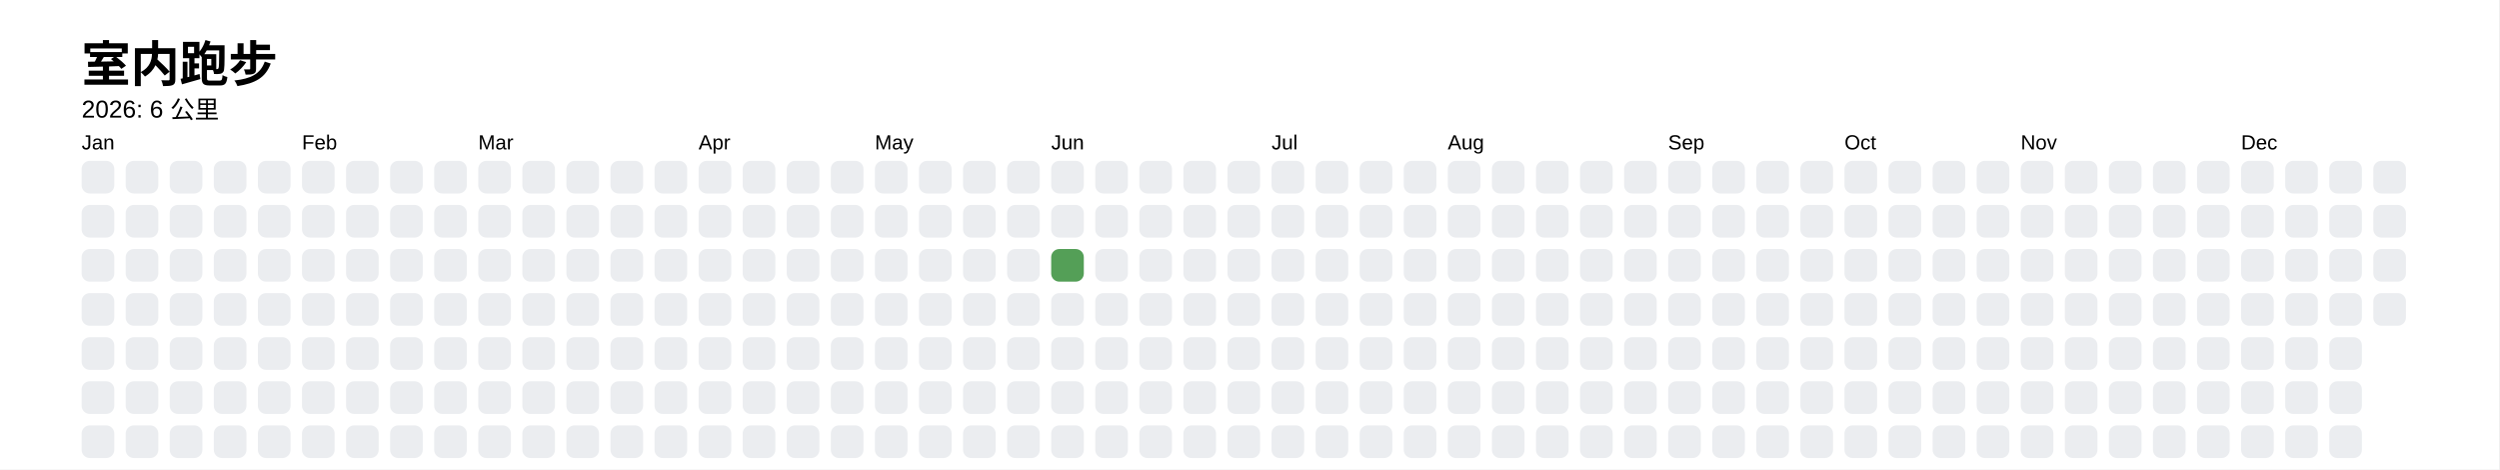
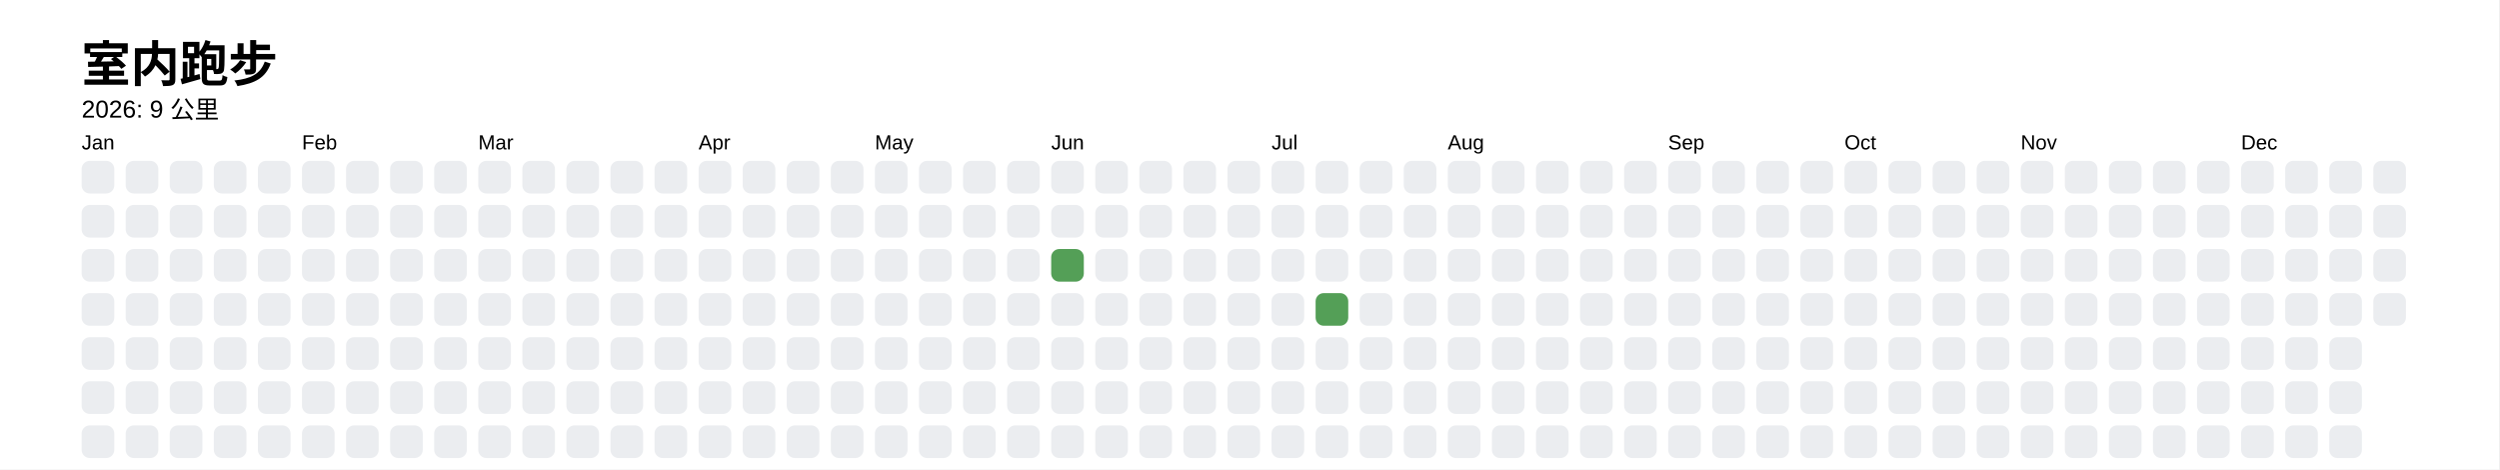
<svg xmlns="http://www.w3.org/2000/svg" baseProfile="full" height="57.5mm" version="1.1" viewBox="0,0,306.2,57.5" width="306.2mm">
  <defs />
  <rect fill="#FFFFFF" height="57.5" width="306.2" x="0" y="0" />
  <text fill="#000000" style="font-size:6px; font-family:Arial; font-weight:bold;" x="10" y="10">室内跑步</text>
-   <text fill="#000000" style="font-size:3px; font-family:Arial;" x="10" y="14.4">2026: 6 公里</text>
+   <text fill="#000000" style="font-size:3px; font-family:Arial;" x="10" y="14.4">2026: 9 公里</text>
  <text fill="#000000" style="font-size:2.5px; font-family:Arial" x="10" y="18.3">Jan</text>
  <rect fill="#EBEDF0" height="4" rx="1" ry="1" width="4" x="10" y="19.7" />
  <rect fill="#EBEDF0" height="4" rx="1" ry="1" width="4" x="10" y="25.1" />
  <rect fill="#EBEDF0" height="4" rx="1" ry="1" width="4" x="10" y="30.5" />
  <rect fill="#EBEDF0" height="4" rx="1" ry="1" width="4" x="10" y="35.9" />
  <rect fill="#EBEDF0" height="4" rx="1" ry="1" width="4" x="10" y="41.3" />
  <rect fill="#EBEDF0" height="4" rx="1" ry="1" width="4" x="10" y="46.7" />
  <rect fill="#EBEDF0" height="4" rx="1" ry="1" width="4" x="10" y="52.1" />
  <rect fill="#EBEDF0" height="4" rx="1" ry="1" width="4" x="15.4" y="19.7" />
  <rect fill="#EBEDF0" height="4" rx="1" ry="1" width="4" x="15.4" y="25.1" />
  <rect fill="#EBEDF0" height="4" rx="1" ry="1" width="4" x="15.4" y="30.5" />
  <rect fill="#EBEDF0" height="4" rx="1" ry="1" width="4" x="15.4" y="35.9" />
  <rect fill="#EBEDF0" height="4" rx="1" ry="1" width="4" x="15.4" y="41.3" />
  <rect fill="#EBEDF0" height="4" rx="1" ry="1" width="4" x="15.4" y="46.7" />
  <rect fill="#EBEDF0" height="4" rx="1" ry="1" width="4" x="15.4" y="52.1" />
  <rect fill="#EBEDF0" height="4" rx="1" ry="1" width="4" x="20.8" y="19.7" />
  <rect fill="#EBEDF0" height="4" rx="1" ry="1" width="4" x="20.8" y="25.1" />
  <rect fill="#EBEDF0" height="4" rx="1" ry="1" width="4" x="20.8" y="30.5" />
  <rect fill="#EBEDF0" height="4" rx="1" ry="1" width="4" x="20.8" y="35.9" />
  <rect fill="#EBEDF0" height="4" rx="1" ry="1" width="4" x="20.8" y="41.3" />
  <rect fill="#EBEDF0" height="4" rx="1" ry="1" width="4" x="20.8" y="46.7" />
  <rect fill="#EBEDF0" height="4" rx="1" ry="1" width="4" x="20.8" y="52.1" />
  <rect fill="#EBEDF0" height="4" rx="1" ry="1" width="4" x="26.2" y="19.7" />
  <rect fill="#EBEDF0" height="4" rx="1" ry="1" width="4" x="26.2" y="25.1" />
  <rect fill="#EBEDF0" height="4" rx="1" ry="1" width="4" x="26.2" y="30.5" />
  <rect fill="#EBEDF0" height="4" rx="1" ry="1" width="4" x="26.2" y="35.9" />
  <rect fill="#EBEDF0" height="4" rx="1" ry="1" width="4" x="26.2" y="41.3" />
  <rect fill="#EBEDF0" height="4" rx="1" ry="1" width="4" x="26.2" y="46.7" />
  <rect fill="#EBEDF0" height="4" rx="1" ry="1" width="4" x="26.2" y="52.1" />
  <rect fill="#EBEDF0" height="4" rx="1" ry="1" width="4" x="31.6" y="19.7" />
  <rect fill="#EBEDF0" height="4" rx="1" ry="1" width="4" x="31.6" y="25.1" />
  <rect fill="#EBEDF0" height="4" rx="1" ry="1" width="4" x="31.6" y="30.5" />
  <rect fill="#EBEDF0" height="4" rx="1" ry="1" width="4" x="31.6" y="35.9" />
  <rect fill="#EBEDF0" height="4" rx="1" ry="1" width="4" x="31.6" y="41.3" />
  <rect fill="#EBEDF0" height="4" rx="1" ry="1" width="4" x="31.6" y="46.7" />
  <rect fill="#EBEDF0" height="4" rx="1" ry="1" width="4" x="31.6" y="52.1" />
  <text fill="#000000" style="font-size:2.5px; font-family:Arial" x="37.0" y="18.3">Feb</text>
  <rect fill="#EBEDF0" height="4" rx="1" ry="1" width="4" x="37.0" y="19.7" />
  <rect fill="#EBEDF0" height="4" rx="1" ry="1" width="4" x="37.0" y="25.1" />
  <rect fill="#EBEDF0" height="4" rx="1" ry="1" width="4" x="37.0" y="30.5" />
  <rect fill="#EBEDF0" height="4" rx="1" ry="1" width="4" x="37.0" y="35.9" />
  <rect fill="#EBEDF0" height="4" rx="1" ry="1" width="4" x="37.0" y="41.3" />
  <rect fill="#EBEDF0" height="4" rx="1" ry="1" width="4" x="37.0" y="46.7" />
  <rect fill="#EBEDF0" height="4" rx="1" ry="1" width="4" x="37.0" y="52.1" />
  <rect fill="#EBEDF0" height="4" rx="1" ry="1" width="4" x="42.4" y="19.7" />
  <rect fill="#EBEDF0" height="4" rx="1" ry="1" width="4" x="42.4" y="25.1" />
  <rect fill="#EBEDF0" height="4" rx="1" ry="1" width="4" x="42.4" y="30.5" />
  <rect fill="#EBEDF0" height="4" rx="1" ry="1" width="4" x="42.4" y="35.9" />
  <rect fill="#EBEDF0" height="4" rx="1" ry="1" width="4" x="42.4" y="41.3" />
  <rect fill="#EBEDF0" height="4" rx="1" ry="1" width="4" x="42.4" y="46.7" />
  <rect fill="#EBEDF0" height="4" rx="1" ry="1" width="4" x="42.4" y="52.1" />
  <rect fill="#EBEDF0" height="4" rx="1" ry="1" width="4" x="47.8" y="19.7" />
  <rect fill="#EBEDF0" height="4" rx="1" ry="1" width="4" x="47.8" y="25.1" />
  <rect fill="#EBEDF0" height="4" rx="1" ry="1" width="4" x="47.8" y="30.5" />
  <rect fill="#EBEDF0" height="4" rx="1" ry="1" width="4" x="47.8" y="35.9" />
  <rect fill="#EBEDF0" height="4" rx="1" ry="1" width="4" x="47.8" y="41.3" />
  <rect fill="#EBEDF0" height="4" rx="1" ry="1" width="4" x="47.8" y="46.7" />
  <rect fill="#EBEDF0" height="4" rx="1" ry="1" width="4" x="47.8" y="52.1" />
  <rect fill="#EBEDF0" height="4" rx="1" ry="1" width="4" x="53.2" y="19.7" />
  <rect fill="#EBEDF0" height="4" rx="1" ry="1" width="4" x="53.2" y="25.1" />
  <rect fill="#EBEDF0" height="4" rx="1" ry="1" width="4" x="53.2" y="30.5" />
  <rect fill="#EBEDF0" height="4" rx="1" ry="1" width="4" x="53.2" y="35.9" />
  <rect fill="#EBEDF0" height="4" rx="1" ry="1" width="4" x="53.2" y="41.3" />
  <rect fill="#EBEDF0" height="4" rx="1" ry="1" width="4" x="53.2" y="46.7" />
  <rect fill="#EBEDF0" height="4" rx="1" ry="1" width="4" x="53.2" y="52.1" />
  <text fill="#000000" style="font-size:2.5px; font-family:Arial" x="58.6" y="18.3">Mar</text>
  <rect fill="#EBEDF0" height="4" rx="1" ry="1" width="4" x="58.6" y="19.7" />
  <rect fill="#EBEDF0" height="4" rx="1" ry="1" width="4" x="58.6" y="25.1" />
  <rect fill="#EBEDF0" height="4" rx="1" ry="1" width="4" x="58.6" y="30.5" />
  <rect fill="#EBEDF0" height="4" rx="1" ry="1" width="4" x="58.6" y="35.9" />
  <rect fill="#EBEDF0" height="4" rx="1" ry="1" width="4" x="58.6" y="41.3" />
  <rect fill="#EBEDF0" height="4" rx="1" ry="1" width="4" x="58.6" y="46.7" />
  <rect fill="#EBEDF0" height="4" rx="1" ry="1" width="4" x="58.6" y="52.1" />
  <rect fill="#EBEDF0" height="4" rx="1" ry="1" width="4" x="64" y="19.7" />
  <rect fill="#EBEDF0" height="4" rx="1" ry="1" width="4" x="64" y="25.1" />
  <rect fill="#EBEDF0" height="4" rx="1" ry="1" width="4" x="64" y="30.5" />
  <rect fill="#EBEDF0" height="4" rx="1" ry="1" width="4" x="64" y="35.9" />
  <rect fill="#EBEDF0" height="4" rx="1" ry="1" width="4" x="64" y="41.3" />
  <rect fill="#EBEDF0" height="4" rx="1" ry="1" width="4" x="64" y="46.7" />
  <rect fill="#EBEDF0" height="4" rx="1" ry="1" width="4" x="64" y="52.1" />
  <rect fill="#EBEDF0" height="4" rx="1" ry="1" width="4" x="69.4" y="19.7" />
  <rect fill="#EBEDF0" height="4" rx="1" ry="1" width="4" x="69.4" y="25.1" />
  <rect fill="#EBEDF0" height="4" rx="1" ry="1" width="4" x="69.4" y="30.5" />
  <rect fill="#EBEDF0" height="4" rx="1" ry="1" width="4" x="69.4" y="35.9" />
  <rect fill="#EBEDF0" height="4" rx="1" ry="1" width="4" x="69.4" y="41.3" />
  <rect fill="#EBEDF0" height="4" rx="1" ry="1" width="4" x="69.4" y="46.7" />
  <rect fill="#EBEDF0" height="4" rx="1" ry="1" width="4" x="69.4" y="52.1" />
  <rect fill="#EBEDF0" height="4" rx="1" ry="1" width="4" x="74.8" y="19.7" />
  <rect fill="#EBEDF0" height="4" rx="1" ry="1" width="4" x="74.8" y="25.1" />
  <rect fill="#EBEDF0" height="4" rx="1" ry="1" width="4" x="74.8" y="30.5" />
  <rect fill="#EBEDF0" height="4" rx="1" ry="1" width="4" x="74.8" y="35.9" />
  <rect fill="#EBEDF0" height="4" rx="1" ry="1" width="4" x="74.8" y="41.3" />
  <rect fill="#EBEDF0" height="4" rx="1" ry="1" width="4" x="74.8" y="46.7" />
  <rect fill="#EBEDF0" height="4" rx="1" ry="1" width="4" x="74.8" y="52.1" />
  <rect fill="#EBEDF0" height="4" rx="1" ry="1" width="4" x="80.2" y="19.7" />
  <rect fill="#EBEDF0" height="4" rx="1" ry="1" width="4" x="80.2" y="25.1" />
  <rect fill="#EBEDF0" height="4" rx="1" ry="1" width="4" x="80.2" y="30.5" />
  <rect fill="#EBEDF0" height="4" rx="1" ry="1" width="4" x="80.2" y="35.9" />
  <rect fill="#EBEDF0" height="4" rx="1" ry="1" width="4" x="80.2" y="41.3" />
  <rect fill="#EBEDF0" height="4" rx="1" ry="1" width="4" x="80.2" y="46.7" />
  <rect fill="#EBEDF0" height="4" rx="1" ry="1" width="4" x="80.2" y="52.1" />
  <text fill="#000000" style="font-size:2.5px; font-family:Arial" x="85.6" y="18.3">Apr</text>
  <rect fill="#EBEDF0" height="4" rx="1" ry="1" width="4" x="85.6" y="19.7" />
  <rect fill="#EBEDF0" height="4" rx="1" ry="1" width="4" x="85.6" y="25.1" />
  <rect fill="#EBEDF0" height="4" rx="1" ry="1" width="4" x="85.6" y="30.5" />
  <rect fill="#EBEDF0" height="4" rx="1" ry="1" width="4" x="85.6" y="35.9" />
  <rect fill="#EBEDF0" height="4" rx="1" ry="1" width="4" x="85.6" y="41.3" />
  <rect fill="#EBEDF0" height="4" rx="1" ry="1" width="4" x="85.6" y="46.7" />
  <rect fill="#EBEDF0" height="4" rx="1" ry="1" width="4" x="85.6" y="52.1" />
  <rect fill="#EBEDF0" height="4" rx="1" ry="1" width="4" x="91" y="19.7" />
  <rect fill="#EBEDF0" height="4" rx="1" ry="1" width="4" x="91" y="25.1" />
  <rect fill="#EBEDF0" height="4" rx="1" ry="1" width="4" x="91" y="30.5" />
  <rect fill="#EBEDF0" height="4" rx="1" ry="1" width="4" x="91" y="35.9" />
  <rect fill="#EBEDF0" height="4" rx="1" ry="1" width="4" x="91" y="41.3" />
  <rect fill="#EBEDF0" height="4" rx="1" ry="1" width="4" x="91" y="46.7" />
  <rect fill="#EBEDF0" height="4" rx="1" ry="1" width="4" x="91" y="52.1" />
  <rect fill="#EBEDF0" height="4" rx="1" ry="1" width="4" x="96.4" y="19.7" />
  <rect fill="#EBEDF0" height="4" rx="1" ry="1" width="4" x="96.4" y="25.1" />
  <rect fill="#EBEDF0" height="4" rx="1" ry="1" width="4" x="96.4" y="30.5" />
  <rect fill="#EBEDF0" height="4" rx="1" ry="1" width="4" x="96.4" y="35.9" />
  <rect fill="#EBEDF0" height="4" rx="1" ry="1" width="4" x="96.4" y="41.3" />
  <rect fill="#EBEDF0" height="4" rx="1" ry="1" width="4" x="96.4" y="46.7" />
  <rect fill="#EBEDF0" height="4" rx="1" ry="1" width="4" x="96.4" y="52.1" />
  <rect fill="#EBEDF0" height="4" rx="1" ry="1" width="4" x="101.8" y="19.7" />
  <rect fill="#EBEDF0" height="4" rx="1" ry="1" width="4" x="101.8" y="25.1" />
  <rect fill="#EBEDF0" height="4" rx="1" ry="1" width="4" x="101.8" y="30.5" />
  <rect fill="#EBEDF0" height="4" rx="1" ry="1" width="4" x="101.8" y="35.9" />
  <rect fill="#EBEDF0" height="4" rx="1" ry="1" width="4" x="101.8" y="41.3" />
  <rect fill="#EBEDF0" height="4" rx="1" ry="1" width="4" x="101.8" y="46.7" />
  <rect fill="#EBEDF0" height="4" rx="1" ry="1" width="4" x="101.8" y="52.1" />
  <text fill="#000000" style="font-size:2.5px; font-family:Arial" x="107.2" y="18.3">May</text>
  <rect fill="#EBEDF0" height="4" rx="1" ry="1" width="4" x="107.2" y="19.7" />
  <rect fill="#EBEDF0" height="4" rx="1" ry="1" width="4" x="107.2" y="25.1" />
  <rect fill="#EBEDF0" height="4" rx="1" ry="1" width="4" x="107.2" y="30.5" />
  <rect fill="#EBEDF0" height="4" rx="1" ry="1" width="4" x="107.2" y="35.9" />
  <rect fill="#EBEDF0" height="4" rx="1" ry="1" width="4" x="107.2" y="41.3" />
  <rect fill="#EBEDF0" height="4" rx="1" ry="1" width="4" x="107.2" y="46.7" />
  <rect fill="#EBEDF0" height="4" rx="1" ry="1" width="4" x="107.2" y="52.1" />
  <rect fill="#EBEDF0" height="4" rx="1" ry="1" width="4" x="112.6" y="19.7" />
  <rect fill="#EBEDF0" height="4" rx="1" ry="1" width="4" x="112.6" y="25.1" />
  <rect fill="#EBEDF0" height="4" rx="1" ry="1" width="4" x="112.6" y="30.5" />
  <rect fill="#EBEDF0" height="4" rx="1" ry="1" width="4" x="112.6" y="35.9" />
  <rect fill="#EBEDF0" height="4" rx="1" ry="1" width="4" x="112.6" y="41.3" />
  <rect fill="#EBEDF0" height="4" rx="1" ry="1" width="4" x="112.6" y="46.7" />
  <rect fill="#EBEDF0" height="4" rx="1" ry="1" width="4" x="112.6" y="52.1" />
  <rect fill="#EBEDF0" height="4" rx="1" ry="1" width="4" x="118" y="19.7" />
  <rect fill="#EBEDF0" height="4" rx="1" ry="1" width="4" x="118" y="25.1" />
  <rect fill="#EBEDF0" height="4" rx="1" ry="1" width="4" x="118" y="30.5" />
  <rect fill="#EBEDF0" height="4" rx="1" ry="1" width="4" x="118" y="35.9" />
  <rect fill="#EBEDF0" height="4" rx="1" ry="1" width="4" x="118" y="41.3" />
  <rect fill="#EBEDF0" height="4" rx="1" ry="1" width="4" x="118" y="46.7" />
  <rect fill="#EBEDF0" height="4" rx="1" ry="1" width="4" x="118" y="52.1" />
  <rect fill="#EBEDF0" height="4" rx="1" ry="1" width="4" x="123.4" y="19.7" />
  <rect fill="#EBEDF0" height="4" rx="1" ry="1" width="4" x="123.4" y="25.1" />
  <rect fill="#EBEDF0" height="4" rx="1" ry="1" width="4" x="123.4" y="30.5" />
  <rect fill="#EBEDF0" height="4" rx="1" ry="1" width="4" x="123.4" y="35.9" />
  <rect fill="#EBEDF0" height="4" rx="1" ry="1" width="4" x="123.4" y="41.3" />
  <rect fill="#EBEDF0" height="4" rx="1" ry="1" width="4" x="123.4" y="46.7" />
  <rect fill="#EBEDF0" height="4" rx="1" ry="1" width="4" x="123.4" y="52.1" />
  <text fill="#000000" style="font-size:2.5px; font-family:Arial" x="128.8" y="18.3">Jun</text>
  <rect fill="#EBEDF0" height="4" rx="1" ry="1" width="4" x="128.8" y="19.7" />
  <rect fill="#EBEDF0" height="4" rx="1" ry="1" width="4" x="128.8" y="25.1" />
-   <rect fill="#549f57" height="4" rx="1" ry="1" width="4" x="128.8" y="30.5" />
+   <rect fill="#549F57" height="4" rx="1" ry="1" width="4" x="128.8" y="30.5" />
  <rect fill="#EBEDF0" height="4" rx="1" ry="1" width="4" x="128.8" y="35.9" />
  <rect fill="#EBEDF0" height="4" rx="1" ry="1" width="4" x="128.8" y="41.3" />
  <rect fill="#EBEDF0" height="4" rx="1" ry="1" width="4" x="128.8" y="46.7" />
  <rect fill="#EBEDF0" height="4" rx="1" ry="1" width="4" x="128.8" y="52.1" />
  <rect fill="#EBEDF0" height="4" rx="1" ry="1" width="4" x="134.2" y="19.7" />
  <rect fill="#EBEDF0" height="4" rx="1" ry="1" width="4" x="134.2" y="25.1" />
  <rect fill="#EBEDF0" height="4" rx="1" ry="1" width="4" x="134.2" y="30.5" />
  <rect fill="#EBEDF0" height="4" rx="1" ry="1" width="4" x="134.2" y="35.9" />
  <rect fill="#EBEDF0" height="4" rx="1" ry="1" width="4" x="134.2" y="41.3" />
  <rect fill="#EBEDF0" height="4" rx="1" ry="1" width="4" x="134.2" y="46.7" />
  <rect fill="#EBEDF0" height="4" rx="1" ry="1" width="4" x="134.2" y="52.1" />
  <rect fill="#EBEDF0" height="4" rx="1" ry="1" width="4" x="139.6" y="19.7" />
  <rect fill="#EBEDF0" height="4" rx="1" ry="1" width="4" x="139.6" y="25.1" />
  <rect fill="#EBEDF0" height="4" rx="1" ry="1" width="4" x="139.6" y="30.5" />
  <rect fill="#EBEDF0" height="4" rx="1" ry="1" width="4" x="139.6" y="35.9" />
  <rect fill="#EBEDF0" height="4" rx="1" ry="1" width="4" x="139.6" y="41.3" />
  <rect fill="#EBEDF0" height="4" rx="1" ry="1" width="4" x="139.6" y="46.7" />
  <rect fill="#EBEDF0" height="4" rx="1" ry="1" width="4" x="139.6" y="52.1" />
  <rect fill="#EBEDF0" height="4" rx="1" ry="1" width="4" x="145" y="19.7" />
  <rect fill="#EBEDF0" height="4" rx="1" ry="1" width="4" x="145" y="25.1" />
  <rect fill="#EBEDF0" height="4" rx="1" ry="1" width="4" x="145" y="30.5" />
  <rect fill="#EBEDF0" height="4" rx="1" ry="1" width="4" x="145" y="35.9" />
  <rect fill="#EBEDF0" height="4" rx="1" ry="1" width="4" x="145" y="41.3" />
  <rect fill="#EBEDF0" height="4" rx="1" ry="1" width="4" x="145" y="46.7" />
  <rect fill="#EBEDF0" height="4" rx="1" ry="1" width="4" x="145" y="52.1" />
  <rect fill="#EBEDF0" height="4" rx="1" ry="1" width="4" x="150.4" y="19.7" />
  <rect fill="#EBEDF0" height="4" rx="1" ry="1" width="4" x="150.4" y="25.1" />
  <rect fill="#EBEDF0" height="4" rx="1" ry="1" width="4" x="150.4" y="30.5" />
  <rect fill="#EBEDF0" height="4" rx="1" ry="1" width="4" x="150.4" y="35.9" />
  <rect fill="#EBEDF0" height="4" rx="1" ry="1" width="4" x="150.4" y="41.3" />
  <rect fill="#EBEDF0" height="4" rx="1" ry="1" width="4" x="150.4" y="46.7" />
  <rect fill="#EBEDF0" height="4" rx="1" ry="1" width="4" x="150.4" y="52.1" />
  <text fill="#000000" style="font-size:2.5px; font-family:Arial" x="155.8" y="18.3">Jul</text>
  <rect fill="#EBEDF0" height="4" rx="1" ry="1" width="4" x="155.8" y="19.7" />
  <rect fill="#EBEDF0" height="4" rx="1" ry="1" width="4" x="155.8" y="25.1" />
  <rect fill="#EBEDF0" height="4" rx="1" ry="1" width="4" x="155.8" y="30.5" />
  <rect fill="#EBEDF0" height="4" rx="1" ry="1" width="4" x="155.8" y="35.9" />
  <rect fill="#EBEDF0" height="4" rx="1" ry="1" width="4" x="155.8" y="41.3" />
  <rect fill="#EBEDF0" height="4" rx="1" ry="1" width="4" x="155.8" y="46.7" />
  <rect fill="#EBEDF0" height="4" rx="1" ry="1" width="4" x="155.8" y="52.1" />
  <rect fill="#EBEDF0" height="4" rx="1" ry="1" width="4" x="161.2" y="19.7" />
  <rect fill="#EBEDF0" height="4" rx="1" ry="1" width="4" x="161.2" y="25.1" />
  <rect fill="#EBEDF0" height="4" rx="1" ry="1" width="4" x="161.2" y="30.5" />
-   <rect fill="#EBEDF0" height="4" rx="1" ry="1" width="4" x="161.2" y="35.9" />
+   <rect fill="#549F57" height="4" rx="1" ry="1" width="4" x="161.2" y="35.9" />
  <rect fill="#EBEDF0" height="4" rx="1" ry="1" width="4" x="161.2" y="41.3" />
  <rect fill="#EBEDF0" height="4" rx="1" ry="1" width="4" x="161.2" y="46.7" />
  <rect fill="#EBEDF0" height="4" rx="1" ry="1" width="4" x="161.2" y="52.1" />
  <rect fill="#EBEDF0" height="4" rx="1" ry="1" width="4" x="166.6" y="19.7" />
  <rect fill="#EBEDF0" height="4" rx="1" ry="1" width="4" x="166.6" y="25.1" />
  <rect fill="#EBEDF0" height="4" rx="1" ry="1" width="4" x="166.6" y="30.5" />
  <rect fill="#EBEDF0" height="4" rx="1" ry="1" width="4" x="166.6" y="35.9" />
  <rect fill="#EBEDF0" height="4" rx="1" ry="1" width="4" x="166.6" y="41.3" />
  <rect fill="#EBEDF0" height="4" rx="1" ry="1" width="4" x="166.6" y="46.7" />
  <rect fill="#EBEDF0" height="4" rx="1" ry="1" width="4" x="166.6" y="52.1" />
  <rect fill="#EBEDF0" height="4" rx="1" ry="1" width="4" x="172" y="19.7" />
  <rect fill="#EBEDF0" height="4" rx="1" ry="1" width="4" x="172" y="25.1" />
  <rect fill="#EBEDF0" height="4" rx="1" ry="1" width="4" x="172" y="30.5" />
  <rect fill="#EBEDF0" height="4" rx="1" ry="1" width="4" x="172" y="35.9" />
  <rect fill="#EBEDF0" height="4" rx="1" ry="1" width="4" x="172" y="41.3" />
  <rect fill="#EBEDF0" height="4" rx="1" ry="1" width="4" x="172" y="46.7" />
  <rect fill="#EBEDF0" height="4" rx="1" ry="1" width="4" x="172" y="52.1" />
  <text fill="#000000" style="font-size:2.5px; font-family:Arial" x="177.4" y="18.3">Aug</text>
  <rect fill="#EBEDF0" height="4" rx="1" ry="1" width="4" x="177.4" y="19.7" />
  <rect fill="#EBEDF0" height="4" rx="1" ry="1" width="4" x="177.4" y="25.1" />
  <rect fill="#EBEDF0" height="4" rx="1" ry="1" width="4" x="177.4" y="30.5" />
  <rect fill="#EBEDF0" height="4" rx="1" ry="1" width="4" x="177.4" y="35.9" />
  <rect fill="#EBEDF0" height="4" rx="1" ry="1" width="4" x="177.4" y="41.3" />
  <rect fill="#EBEDF0" height="4" rx="1" ry="1" width="4" x="177.4" y="46.7" />
  <rect fill="#EBEDF0" height="4" rx="1" ry="1" width="4" x="177.4" y="52.1" />
  <rect fill="#EBEDF0" height="4" rx="1" ry="1" width="4" x="182.8" y="19.7" />
  <rect fill="#EBEDF0" height="4" rx="1" ry="1" width="4" x="182.8" y="25.1" />
  <rect fill="#EBEDF0" height="4" rx="1" ry="1" width="4" x="182.8" y="30.5" />
  <rect fill="#EBEDF0" height="4" rx="1" ry="1" width="4" x="182.8" y="35.9" />
  <rect fill="#EBEDF0" height="4" rx="1" ry="1" width="4" x="182.8" y="41.3" />
  <rect fill="#EBEDF0" height="4" rx="1" ry="1" width="4" x="182.8" y="46.7" />
  <rect fill="#EBEDF0" height="4" rx="1" ry="1" width="4" x="182.8" y="52.1" />
  <rect fill="#EBEDF0" height="4" rx="1" ry="1" width="4" x="188.2" y="19.7" />
  <rect fill="#EBEDF0" height="4" rx="1" ry="1" width="4" x="188.2" y="25.1" />
  <rect fill="#EBEDF0" height="4" rx="1" ry="1" width="4" x="188.2" y="30.5" />
  <rect fill="#EBEDF0" height="4" rx="1" ry="1" width="4" x="188.2" y="35.9" />
  <rect fill="#EBEDF0" height="4" rx="1" ry="1" width="4" x="188.2" y="41.3" />
  <rect fill="#EBEDF0" height="4" rx="1" ry="1" width="4" x="188.2" y="46.7" />
  <rect fill="#EBEDF0" height="4" rx="1" ry="1" width="4" x="188.2" y="52.1" />
  <rect fill="#EBEDF0" height="4" rx="1" ry="1" width="4" x="193.6" y="19.7" />
  <rect fill="#EBEDF0" height="4" rx="1" ry="1" width="4" x="193.6" y="25.1" />
  <rect fill="#EBEDF0" height="4" rx="1" ry="1" width="4" x="193.6" y="30.5" />
  <rect fill="#EBEDF0" height="4" rx="1" ry="1" width="4" x="193.6" y="35.9" />
  <rect fill="#EBEDF0" height="4" rx="1" ry="1" width="4" x="193.6" y="41.3" />
  <rect fill="#EBEDF0" height="4" rx="1" ry="1" width="4" x="193.6" y="46.7" />
  <rect fill="#EBEDF0" height="4" rx="1" ry="1" width="4" x="193.6" y="52.1" />
  <rect fill="#EBEDF0" height="4" rx="1" ry="1" width="4" x="199" y="19.7" />
  <rect fill="#EBEDF0" height="4" rx="1" ry="1" width="4" x="199" y="25.1" />
  <rect fill="#EBEDF0" height="4" rx="1" ry="1" width="4" x="199" y="30.5" />
  <rect fill="#EBEDF0" height="4" rx="1" ry="1" width="4" x="199" y="35.9" />
  <rect fill="#EBEDF0" height="4" rx="1" ry="1" width="4" x="199" y="41.3" />
  <rect fill="#EBEDF0" height="4" rx="1" ry="1" width="4" x="199" y="46.7" />
  <rect fill="#EBEDF0" height="4" rx="1" ry="1" width="4" x="199" y="52.1" />
  <text fill="#000000" style="font-size:2.5px; font-family:Arial" x="204.4" y="18.3">Sep</text>
  <rect fill="#EBEDF0" height="4" rx="1" ry="1" width="4" x="204.4" y="19.7" />
  <rect fill="#EBEDF0" height="4" rx="1" ry="1" width="4" x="204.4" y="25.1" />
  <rect fill="#EBEDF0" height="4" rx="1" ry="1" width="4" x="204.4" y="30.5" />
  <rect fill="#EBEDF0" height="4" rx="1" ry="1" width="4" x="204.4" y="35.9" />
  <rect fill="#EBEDF0" height="4" rx="1" ry="1" width="4" x="204.4" y="41.3" />
  <rect fill="#EBEDF0" height="4" rx="1" ry="1" width="4" x="204.4" y="46.7" />
  <rect fill="#EBEDF0" height="4" rx="1" ry="1" width="4" x="204.4" y="52.1" />
  <rect fill="#EBEDF0" height="4" rx="1" ry="1" width="4" x="209.8" y="19.7" />
  <rect fill="#EBEDF0" height="4" rx="1" ry="1" width="4" x="209.8" y="25.1" />
  <rect fill="#EBEDF0" height="4" rx="1" ry="1" width="4" x="209.8" y="30.5" />
  <rect fill="#EBEDF0" height="4" rx="1" ry="1" width="4" x="209.8" y="35.9" />
  <rect fill="#EBEDF0" height="4" rx="1" ry="1" width="4" x="209.8" y="41.3" />
  <rect fill="#EBEDF0" height="4" rx="1" ry="1" width="4" x="209.8" y="46.7" />
  <rect fill="#EBEDF0" height="4" rx="1" ry="1" width="4" x="209.8" y="52.1" />
  <rect fill="#EBEDF0" height="4" rx="1" ry="1" width="4" x="215.2" y="19.7" />
  <rect fill="#EBEDF0" height="4" rx="1" ry="1" width="4" x="215.2" y="25.1" />
  <rect fill="#EBEDF0" height="4" rx="1" ry="1" width="4" x="215.2" y="30.5" />
  <rect fill="#EBEDF0" height="4" rx="1" ry="1" width="4" x="215.2" y="35.9" />
  <rect fill="#EBEDF0" height="4" rx="1" ry="1" width="4" x="215.2" y="41.3" />
  <rect fill="#EBEDF0" height="4" rx="1" ry="1" width="4" x="215.2" y="46.7" />
  <rect fill="#EBEDF0" height="4" rx="1" ry="1" width="4" x="215.2" y="52.1" />
  <rect fill="#EBEDF0" height="4" rx="1" ry="1" width="4" x="220.6" y="19.7" />
  <rect fill="#EBEDF0" height="4" rx="1" ry="1" width="4" x="220.6" y="25.1" />
  <rect fill="#EBEDF0" height="4" rx="1" ry="1" width="4" x="220.6" y="30.5" />
  <rect fill="#EBEDF0" height="4" rx="1" ry="1" width="4" x="220.6" y="35.9" />
  <rect fill="#EBEDF0" height="4" rx="1" ry="1" width="4" x="220.6" y="41.3" />
  <rect fill="#EBEDF0" height="4" rx="1" ry="1" width="4" x="220.6" y="46.7" />
  <rect fill="#EBEDF0" height="4" rx="1" ry="1" width="4" x="220.6" y="52.1" />
  <text fill="#000000" style="font-size:2.5px; font-family:Arial" x="226" y="18.3">Oct</text>
  <rect fill="#EBEDF0" height="4" rx="1" ry="1" width="4" x="226" y="19.7" />
  <rect fill="#EBEDF0" height="4" rx="1" ry="1" width="4" x="226" y="25.1" />
  <rect fill="#EBEDF0" height="4" rx="1" ry="1" width="4" x="226" y="30.5" />
  <rect fill="#EBEDF0" height="4" rx="1" ry="1" width="4" x="226" y="35.9" />
  <rect fill="#EBEDF0" height="4" rx="1" ry="1" width="4" x="226" y="41.3" />
  <rect fill="#EBEDF0" height="4" rx="1" ry="1" width="4" x="226" y="46.7" />
  <rect fill="#EBEDF0" height="4" rx="1" ry="1" width="4" x="226" y="52.1" />
  <rect fill="#EBEDF0" height="4" rx="1" ry="1" width="4" x="231.4" y="19.7" />
  <rect fill="#EBEDF0" height="4" rx="1" ry="1" width="4" x="231.4" y="25.1" />
  <rect fill="#EBEDF0" height="4" rx="1" ry="1" width="4" x="231.4" y="30.5" />
  <rect fill="#EBEDF0" height="4" rx="1" ry="1" width="4" x="231.4" y="35.9" />
  <rect fill="#EBEDF0" height="4" rx="1" ry="1" width="4" x="231.4" y="41.3" />
  <rect fill="#EBEDF0" height="4" rx="1" ry="1" width="4" x="231.4" y="46.7" />
  <rect fill="#EBEDF0" height="4" rx="1" ry="1" width="4" x="231.4" y="52.1" />
  <rect fill="#EBEDF0" height="4" rx="1" ry="1" width="4" x="236.8" y="19.7" />
  <rect fill="#EBEDF0" height="4" rx="1" ry="1" width="4" x="236.8" y="25.1" />
  <rect fill="#EBEDF0" height="4" rx="1" ry="1" width="4" x="236.8" y="30.5" />
  <rect fill="#EBEDF0" height="4" rx="1" ry="1" width="4" x="236.8" y="35.9" />
  <rect fill="#EBEDF0" height="4" rx="1" ry="1" width="4" x="236.8" y="41.3" />
  <rect fill="#EBEDF0" height="4" rx="1" ry="1" width="4" x="236.8" y="46.7" />
  <rect fill="#EBEDF0" height="4" rx="1" ry="1" width="4" x="236.8" y="52.1" />
  <rect fill="#EBEDF0" height="4" rx="1" ry="1" width="4" x="242.2" y="19.7" />
  <rect fill="#EBEDF0" height="4" rx="1" ry="1" width="4" x="242.2" y="25.1" />
  <rect fill="#EBEDF0" height="4" rx="1" ry="1" width="4" x="242.2" y="30.5" />
  <rect fill="#EBEDF0" height="4" rx="1" ry="1" width="4" x="242.2" y="35.9" />
  <rect fill="#EBEDF0" height="4" rx="1" ry="1" width="4" x="242.2" y="41.3" />
  <rect fill="#EBEDF0" height="4" rx="1" ry="1" width="4" x="242.2" y="46.7" />
  <rect fill="#EBEDF0" height="4" rx="1" ry="1" width="4" x="242.2" y="52.1" />
  <text fill="#000000" style="font-size:2.5px; font-family:Arial" x="247.6" y="18.3">Nov</text>
  <rect fill="#EBEDF0" height="4" rx="1" ry="1" width="4" x="247.6" y="19.7" />
  <rect fill="#EBEDF0" height="4" rx="1" ry="1" width="4" x="247.6" y="25.1" />
  <rect fill="#EBEDF0" height="4" rx="1" ry="1" width="4" x="247.6" y="30.5" />
  <rect fill="#EBEDF0" height="4" rx="1" ry="1" width="4" x="247.6" y="35.9" />
  <rect fill="#EBEDF0" height="4" rx="1" ry="1" width="4" x="247.6" y="41.3" />
  <rect fill="#EBEDF0" height="4" rx="1" ry="1" width="4" x="247.6" y="46.7" />
  <rect fill="#EBEDF0" height="4" rx="1" ry="1" width="4" x="247.6" y="52.1" />
  <rect fill="#EBEDF0" height="4" rx="1" ry="1" width="4" x="253" y="19.7" />
  <rect fill="#EBEDF0" height="4" rx="1" ry="1" width="4" x="253" y="25.1" />
  <rect fill="#EBEDF0" height="4" rx="1" ry="1" width="4" x="253" y="30.5" />
  <rect fill="#EBEDF0" height="4" rx="1" ry="1" width="4" x="253" y="35.9" />
  <rect fill="#EBEDF0" height="4" rx="1" ry="1" width="4" x="253" y="41.3" />
  <rect fill="#EBEDF0" height="4" rx="1" ry="1" width="4" x="253" y="46.7" />
  <rect fill="#EBEDF0" height="4" rx="1" ry="1" width="4" x="253" y="52.1" />
  <rect fill="#EBEDF0" height="4" rx="1" ry="1" width="4" x="258.4" y="19.7" />
  <rect fill="#EBEDF0" height="4" rx="1" ry="1" width="4" x="258.4" y="25.1" />
  <rect fill="#EBEDF0" height="4" rx="1" ry="1" width="4" x="258.4" y="30.5" />
  <rect fill="#EBEDF0" height="4" rx="1" ry="1" width="4" x="258.4" y="35.9" />
  <rect fill="#EBEDF0" height="4" rx="1" ry="1" width="4" x="258.4" y="41.3" />
  <rect fill="#EBEDF0" height="4" rx="1" ry="1" width="4" x="258.4" y="46.7" />
  <rect fill="#EBEDF0" height="4" rx="1" ry="1" width="4" x="258.4" y="52.1" />
  <rect fill="#EBEDF0" height="4" rx="1" ry="1" width="4" x="263.8" y="19.7" />
  <rect fill="#EBEDF0" height="4" rx="1" ry="1" width="4" x="263.8" y="25.1" />
  <rect fill="#EBEDF0" height="4" rx="1" ry="1" width="4" x="263.8" y="30.5" />
  <rect fill="#EBEDF0" height="4" rx="1" ry="1" width="4" x="263.8" y="35.9" />
  <rect fill="#EBEDF0" height="4" rx="1" ry="1" width="4" x="263.8" y="41.3" />
  <rect fill="#EBEDF0" height="4" rx="1" ry="1" width="4" x="263.8" y="46.7" />
  <rect fill="#EBEDF0" height="4" rx="1" ry="1" width="4" x="263.8" y="52.1" />
  <rect fill="#EBEDF0" height="4" rx="1" ry="1" width="4" x="269.2" y="19.7" />
  <rect fill="#EBEDF0" height="4" rx="1" ry="1" width="4" x="269.2" y="25.1" />
  <rect fill="#EBEDF0" height="4" rx="1" ry="1" width="4" x="269.2" y="30.5" />
  <rect fill="#EBEDF0" height="4" rx="1" ry="1" width="4" x="269.2" y="35.9" />
  <rect fill="#EBEDF0" height="4" rx="1" ry="1" width="4" x="269.2" y="41.3" />
  <rect fill="#EBEDF0" height="4" rx="1" ry="1" width="4" x="269.2" y="46.7" />
  <rect fill="#EBEDF0" height="4" rx="1" ry="1" width="4" x="269.2" y="52.1" />
  <text fill="#000000" style="font-size:2.5px; font-family:Arial" x="274.6" y="18.3">Dec</text>
  <rect fill="#EBEDF0" height="4" rx="1" ry="1" width="4" x="274.6" y="19.7" />
  <rect fill="#EBEDF0" height="4" rx="1" ry="1" width="4" x="274.6" y="25.1" />
  <rect fill="#EBEDF0" height="4" rx="1" ry="1" width="4" x="274.6" y="30.5" />
  <rect fill="#EBEDF0" height="4" rx="1" ry="1" width="4" x="274.6" y="35.9" />
  <rect fill="#EBEDF0" height="4" rx="1" ry="1" width="4" x="274.6" y="41.3" />
  <rect fill="#EBEDF0" height="4" rx="1" ry="1" width="4" x="274.6" y="46.7" />
  <rect fill="#EBEDF0" height="4" rx="1" ry="1" width="4" x="274.6" y="52.1" />
  <rect fill="#EBEDF0" height="4" rx="1" ry="1" width="4" x="280" y="19.7" />
  <rect fill="#EBEDF0" height="4" rx="1" ry="1" width="4" x="280" y="25.1" />
  <rect fill="#EBEDF0" height="4" rx="1" ry="1" width="4" x="280" y="30.5" />
  <rect fill="#EBEDF0" height="4" rx="1" ry="1" width="4" x="280" y="35.9" />
  <rect fill="#EBEDF0" height="4" rx="1" ry="1" width="4" x="280" y="41.3" />
  <rect fill="#EBEDF0" height="4" rx="1" ry="1" width="4" x="280" y="46.7" />
  <rect fill="#EBEDF0" height="4" rx="1" ry="1" width="4" x="280" y="52.1" />
  <rect fill="#EBEDF0" height="4" rx="1" ry="1" width="4" x="285.4" y="19.7" />
  <rect fill="#EBEDF0" height="4" rx="1" ry="1" width="4" x="285.4" y="25.1" />
  <rect fill="#EBEDF0" height="4" rx="1" ry="1" width="4" x="285.4" y="30.5" />
  <rect fill="#EBEDF0" height="4" rx="1" ry="1" width="4" x="285.4" y="35.9" />
  <rect fill="#EBEDF0" height="4" rx="1" ry="1" width="4" x="285.4" y="41.3" />
  <rect fill="#EBEDF0" height="4" rx="1" ry="1" width="4" x="285.4" y="46.7" />
  <rect fill="#EBEDF0" height="4" rx="1" ry="1" width="4" x="285.4" y="52.1" />
  <rect fill="#EBEDF0" height="4" rx="1" ry="1" width="4" x="290.8" y="19.7" />
  <rect fill="#EBEDF0" height="4" rx="1" ry="1" width="4" x="290.8" y="25.1" />
  <rect fill="#EBEDF0" height="4" rx="1" ry="1" width="4" x="290.8" y="30.5" />
  <rect fill="#EBEDF0" height="4" rx="1" ry="1" width="4" x="290.8" y="35.9" />
</svg>
